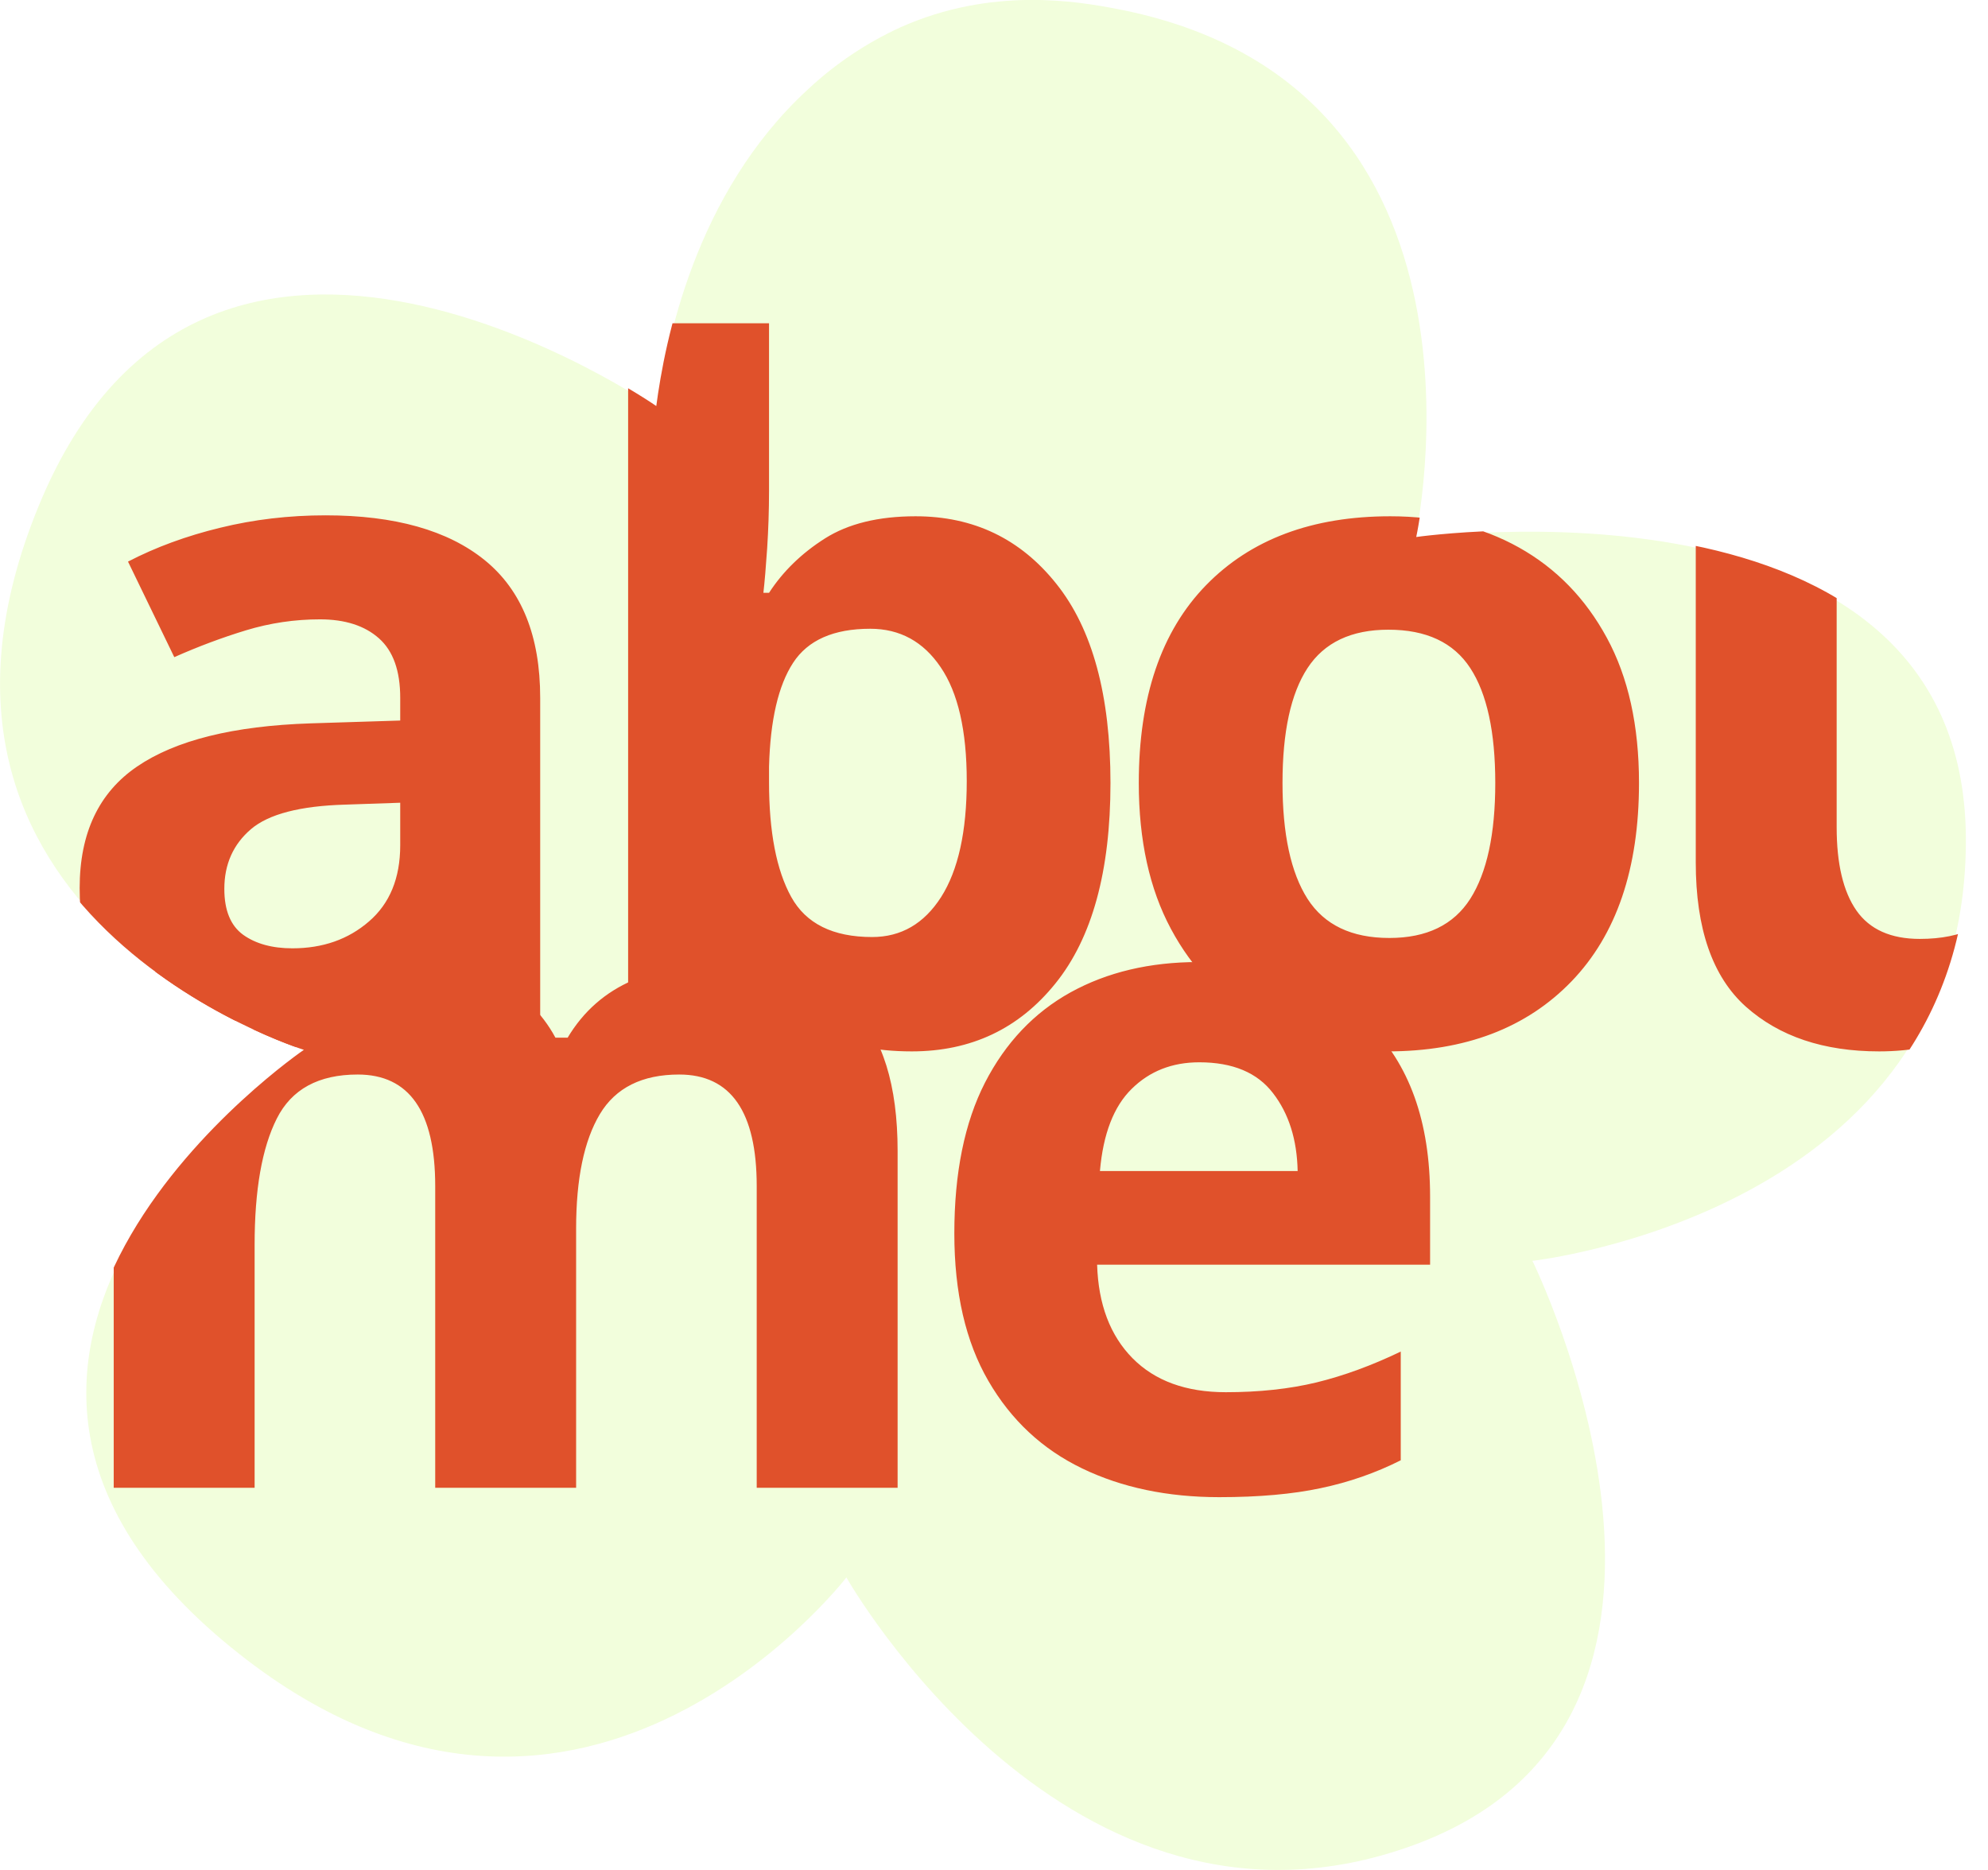
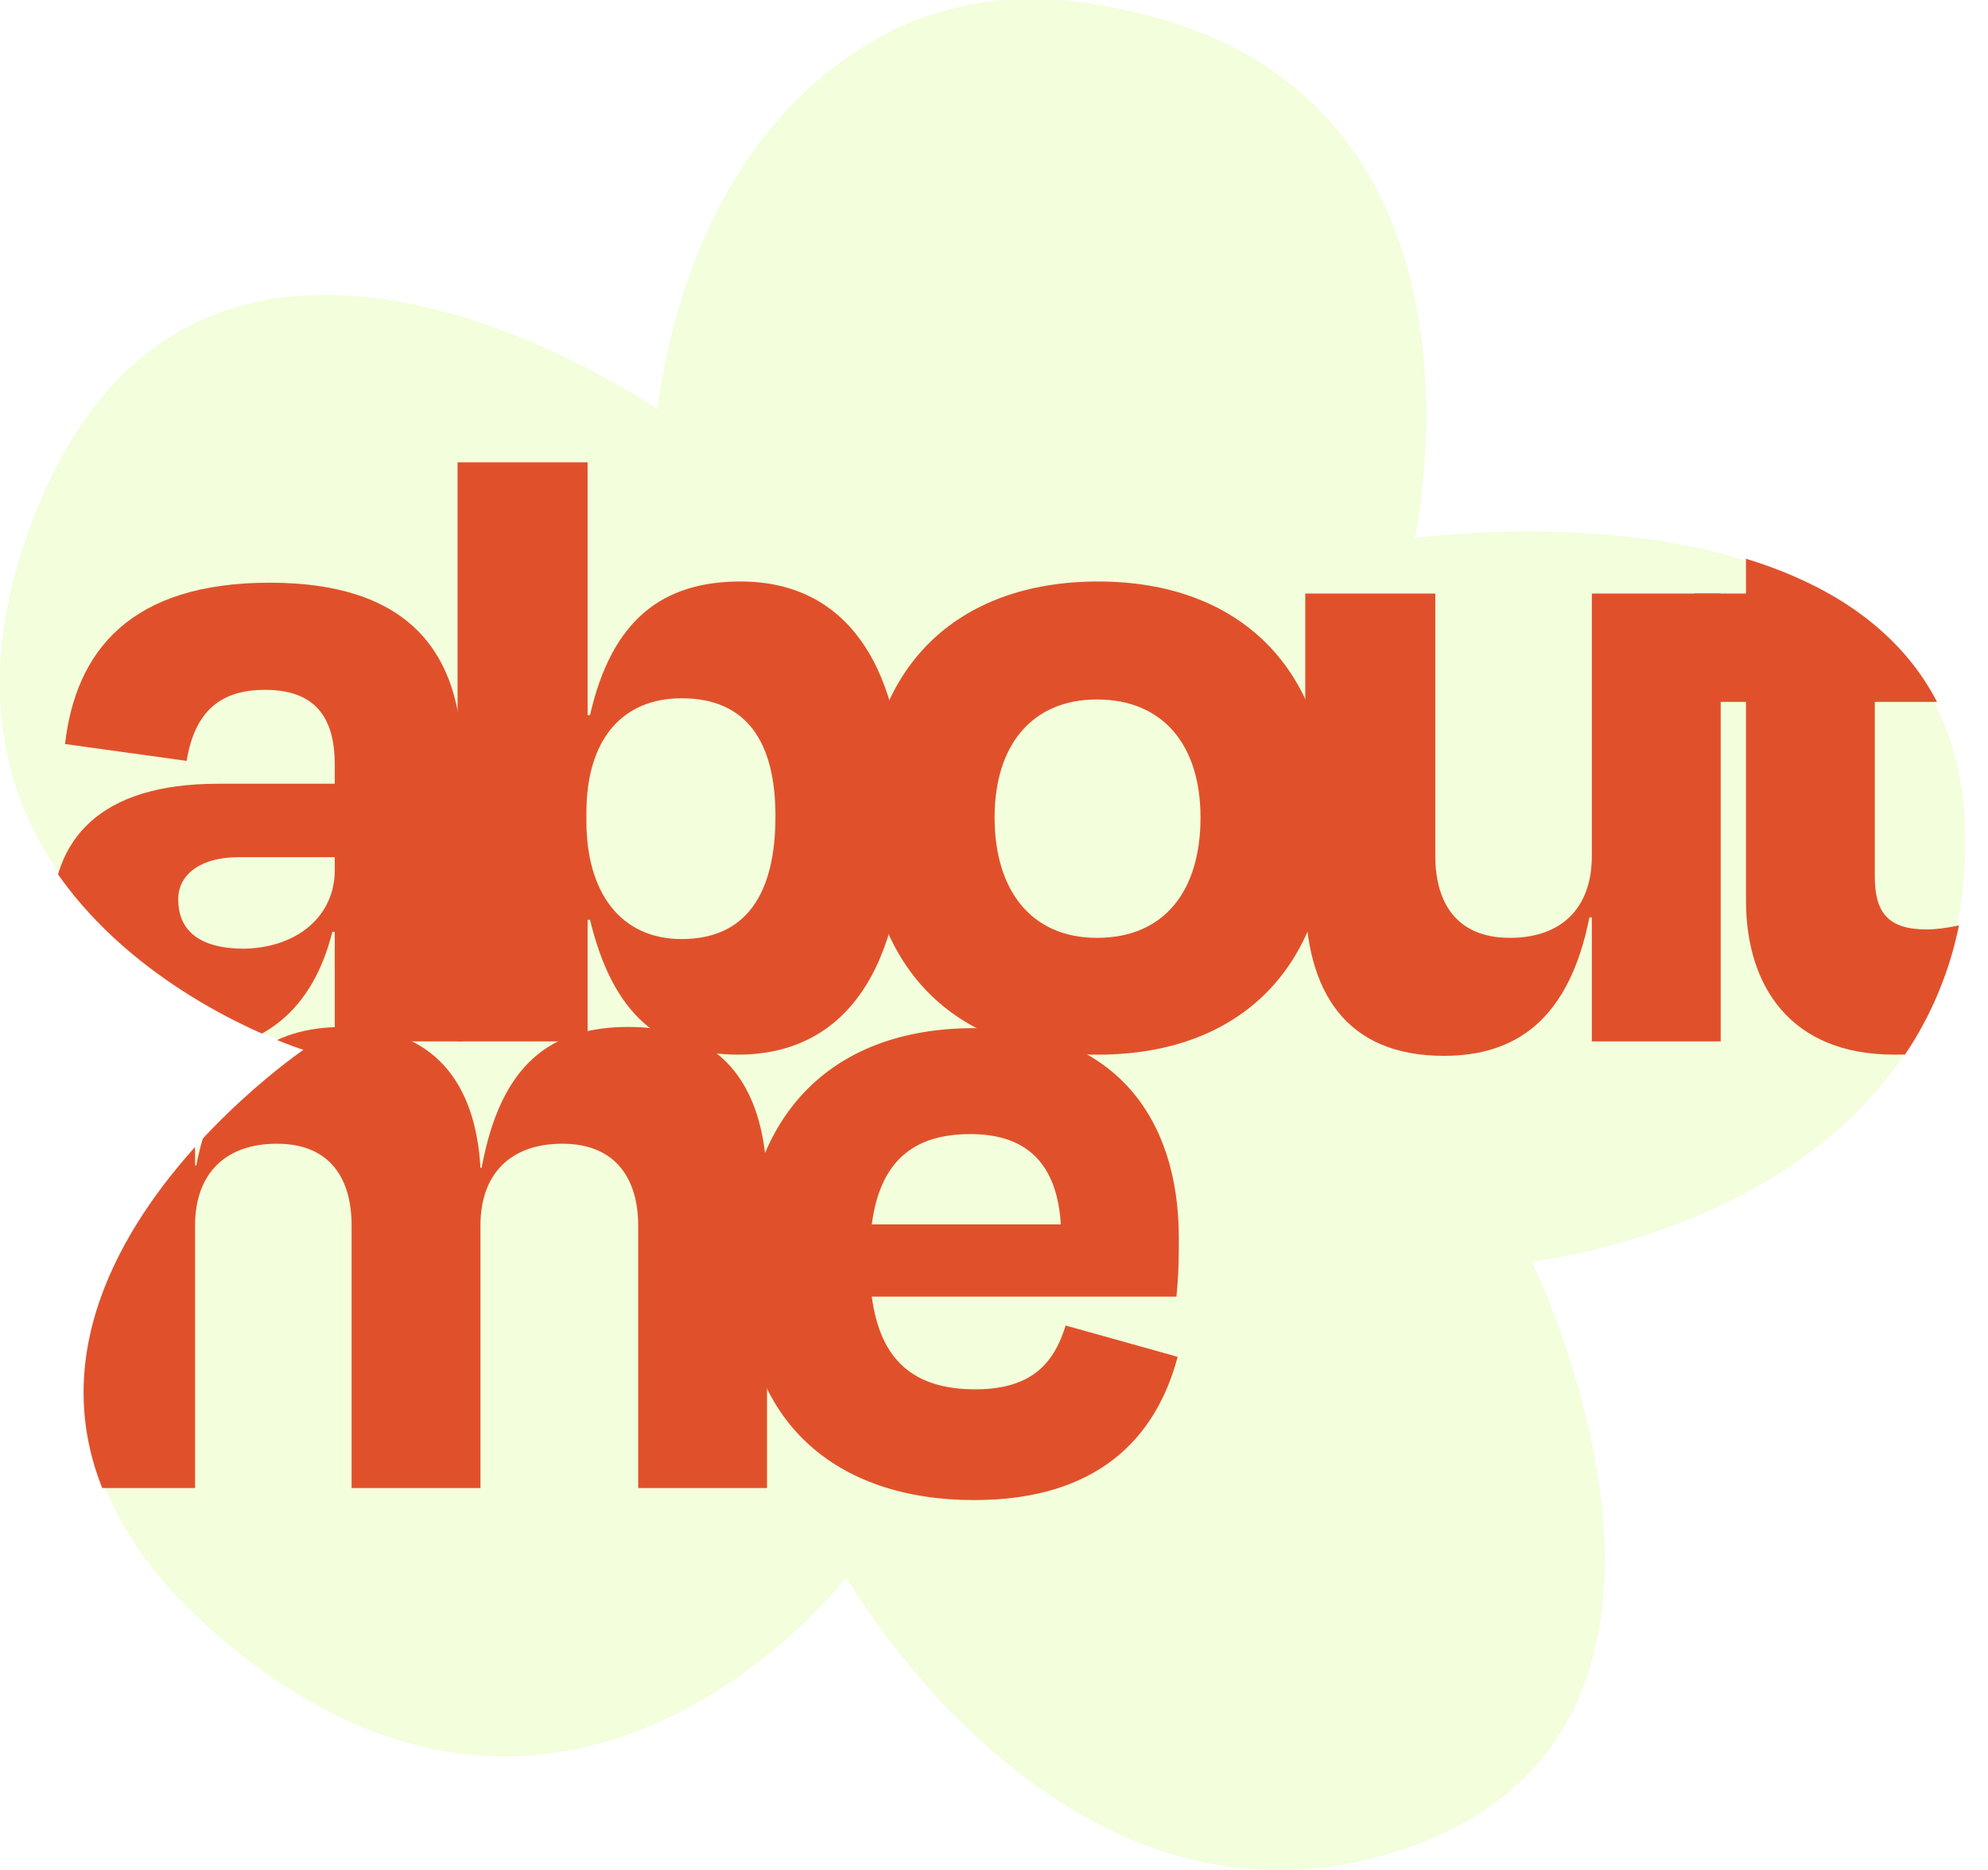
- <svg xmlns="http://www.w3.org/2000/svg" viewBox="0 0 165.12 155.34">
-   <defs>
-     <style>.cls-1{fill:none;}.cls-2{fill:#f2fedc;}.cls-3{clip-path:url(#clip-path);}.cls-4{font-size:78.54px;fill:#e0512b;font-family:DegularDisplay-Bold, Degular Display;font-weight:700;letter-spacing:-0.06em;}.cls-5{letter-spacing:-0.06em;}</style>
-     <clipPath id="clip-path" transform="translate(-0.21 -0.27)">
-       <path class="cls-1" d="M117.69,153.66C89,164.14,70.48,131.37,70.48,131.37s-22.88,29.79-51.95,5.24,6.92-49.13,6.92-49.13S-10.81,76.23,3.23,42.09,54.72,34,54.72,34c.7-5.26,3.07-17.85,12.55-26.57a29,29,0,0,1,7.67-5.17C82.6-1.12,89.73.12,92.94.74c33.25,6.33,24.9,44.14,24.9,44.14s45.56-6.52,45.84,24.81S127.58,105,127.58,105,146.39,143.18,117.69,153.66Z" />
-     </clipPath>
-   </defs>
-   <g id="Layer_2" data-name="Layer 2">
-     <g id="Layer_2-2" data-name="Layer 2">
-       <path class="cls-2" d="M117.61,153.55C89,164,70.51,131.31,70.51,131.31S47.69,161,18.69,136.53s6.91-49,6.91-49S-10.57,76.31,3.44,42.26s51.36-8,51.36-8C55.49,29,57.86,16.39,67.31,7.7A28.75,28.75,0,0,1,75,2.54C82.61-.86,89.72.39,92.92,1c33.17,6.32,24.84,44,24.84,44s45.45-6.5,45.73,24.75-36,35.26-36,35.26S146.24,143.09,117.61,153.55Z" transform="translate(-0.21 -0.27)" />
-       <g class="cls-3">
-         <text class="cls-4" transform="translate(3.32 86.56)">about<tspan class="cls-5">
-             <tspan x="0" y="37.03">me</tspan>
-           </tspan>
-         </text>
+ <svg xmlns="http://www.w3.org/2000/svg" xmlns:xlink="http://www.w3.org/1999/xlink" version="1.1" id="Layer_1" x="0px" y="0px" viewBox="0 0 165.1 155.3" style="enable-background:new 0 0 165.1 155.3;" xml:space="preserve">
+   <style type="text/css">
+ 	.st0{fill:#F2FEDC;}
+ 	.st1{clip-path:url(#SVGID_00000108301464980906392260000000124238389743858051_);}
+ 	.st2{enable-background:new    ;}
+ 	.st3{fill:#E0512B;}
+ </style>
+   <g id="Layer_2_00000168820056477210781230000015349878568619840190_">
+     <g id="Layer_2-2">
+       <path class="st0" d="M117.4,153.3C88.8,163.7,70.3,131,70.3,131s-22.8,29.7-51.8,5.2s6.9-49,6.9-49S-10.8,76,3.2,42s51.4-8,51.4-8    c0.7-5.3,3.1-17.9,12.5-26.6c2.3-2.1,4.9-3.9,7.7-5.2c7.6-3.4,14.7-2.2,17.9-1.5c33.2,6.3,24.8,44,24.8,44s45.4-6.5,45.7,24.8    s-36,35.3-36,35.3S146,142.8,117.4,153.3z" />
+       <g>
+         <defs>
+           <path id="SVGID_1_" d="M117.5,153.4c-28.7,10.5-47.2-22.3-47.2-22.3s-22.9,29.8-52,5.2s6.9-49.1,6.9-49.1S-11,76,3,41.8      s51.5-8.1,51.5-8.1c0.7-5.3,3.1-17.9,12.6-26.6C69.3,5,71.9,3.3,74.7,2c7.7-3.4,14.8-2.1,18-1.5c33.2,6.3,24.9,44.1,24.9,44.1      s45.6-6.5,45.8,24.8s-36.1,35.3-36.1,35.3S146.2,142.9,117.5,153.4z" />
+         </defs>
+         <clipPath id="SVGID_00000146460505535769821780000011857351595823710350_">
+           <use xlink:href="#SVGID_1_" style="overflow:visible;" />
+         </clipPath>
+         <g style="clip-path:url(#SVGID_00000146460505535769821780000011857351595823710350_);">
+           <g class="st2">
+             <path class="st3" d="M27.8,77.4h-0.2c-1.6,6.4-5.7,9.9-12,9.9c-6.4,0-11.3-3.5-11.3-10.8c0-6.8,4-11.4,13.8-11.4h9.7v-1.6       c0-4-1.7-6.2-5.8-6.2c-3.5,0-5.8,1.6-6.5,5.9L5.4,61.8c0.9-7.8,5.5-13.4,17-13.4c11.3,0,16,5.5,16,15v23.1H27.8V77.4z        M27.8,72.3v-1.1h-8c-3.1,0-5,1.4-5,3.5c0,2.3,1.4,4.1,5.5,4.1C24.8,78.7,27.8,76,27.8,72.3z" />
+             <path class="st3" d="M48.8,59.4H49c1.8-7.9,6-11.1,12.5-11.1c9,0,13.6,7.3,13.6,19.4c0,12.6-4.8,19.9-13.8,19.9       c-6.4,0-10.4-3.3-12.3-11.2h-0.2v10.1H38V38.4h10.8V59.4z M64.4,67.8c0-6.2-2.4-9.8-7.8-9.8c-4.9,0-7.9,3.4-7.9,9.5v0.7       c0,6,2.9,9.8,7.9,9.8C62,78,64.4,74.2,64.4,67.8z" />
+             <path class="st3" d="M71.9,67.9c0-12.4,7.5-19.6,19.3-19.6c11.7,0,19.2,7.2,19.2,19.6c0,12.3-7.3,19.7-19.2,19.7       C79.2,87.7,71.9,80.2,71.9,67.9z M82.6,67.9c0,6,3,10,8.5,10c5.6,0,8.6-3.9,8.6-10c0-6-3.1-9.8-8.6-9.8       C85.7,58.1,82.6,61.9,82.6,67.9z" />
+             <path class="st3" d="M132.2,76.2H132c-1.7,8.5-6.1,11.5-12.1,11.5c-8.1,0-11.5-5.3-11.5-13.4V49.3h10.8v21.8       c0,3.8,1.7,6.8,6.2,6.8c4.3,0,6.8-2.5,6.8-6.8V49.3h10.7v37.2h-10.7V76.2z" />
+             <path class="st3" d="M145,58.3h-4.3v-9h4.3V40h10.7v9.3h9.8v9h-9.8v14.5c0,3,1.1,4.4,4.3,4.4c1.6,0,3.5-0.5,4.9-0.9l1.2,9.9       c-2.8,0.9-4.7,1.4-8.8,1.4c-8.6,0-12.3-5.7-12.3-12.8V58.3z" />
+           </g>
+           <g class="st2">
+             <path class="st3" d="M16.2,123.6H5.4V86.4h10.8v10.4h0.1c1.7-8.6,6.2-11.5,12.2-11.5c7.5,0,11,4.6,11.4,11.7H40       c1.6-8.7,5.8-11.7,12.2-11.7c8.1,0,11.5,5.3,11.5,13.4v24.9H53v-21.8c0-3.8-1.8-6.8-6.3-6.8c-4.3,0-6.8,2.5-6.8,6.8v21.8H29.2       v-21.8c0-3.8-1.7-6.8-6.2-6.8c-4.3,0-6.8,2.5-6.8,6.8V123.6z" />
+             <path class="st3" d="M61.7,105.8c0-12.9,7.1-20.4,19.2-20.4c11.5,0,17,7.3,17,17.4c0,1.6,0,2.9-0.2,4.9H72.4       c0.7,5.3,3.5,7.7,8.6,7.7c4.9,0,6.6-2.4,7.5-5.3l9.3,2.6c-1.8,6.8-6.7,11.9-16.9,11.9C69.5,124.6,61.7,118.2,61.7,105.8z        M72.4,101.7h15.7c-0.3-4.9-2.7-7.5-7.5-7.5C75.9,94.2,73.1,96.4,72.4,101.7z" />
+           </g>
+         </g>
      </g>
    </g>
  </g>
</svg>
